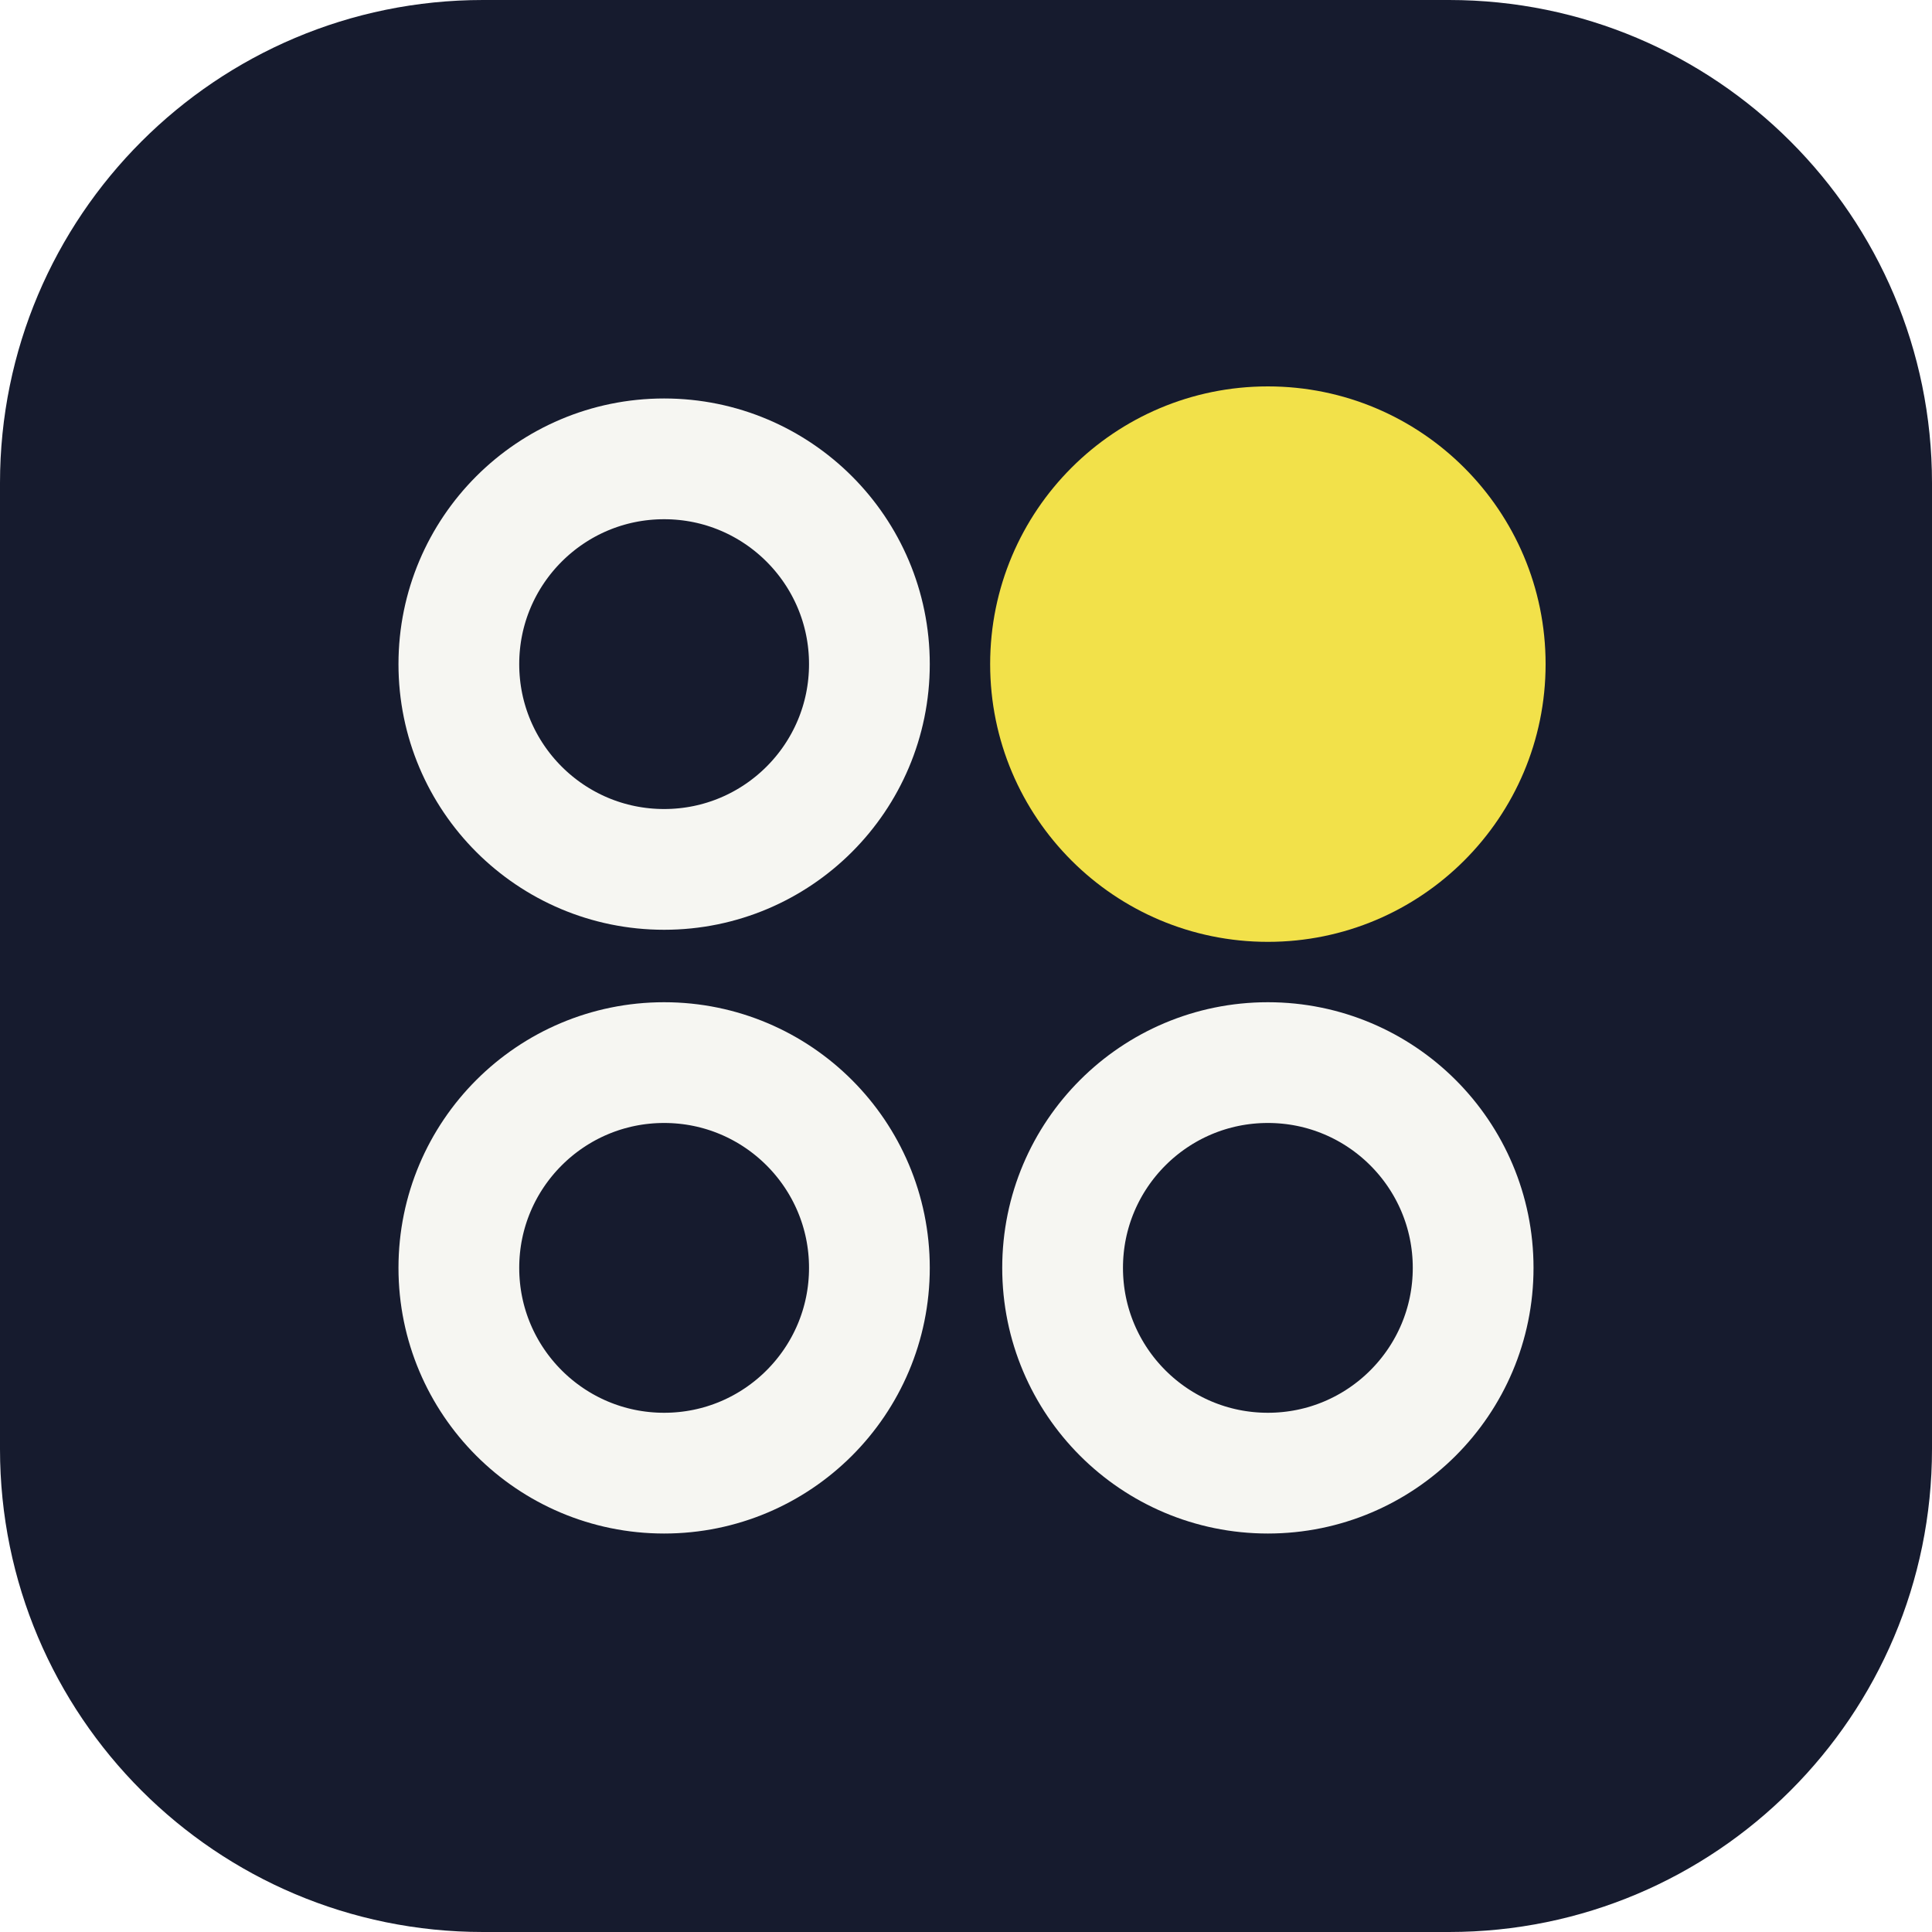
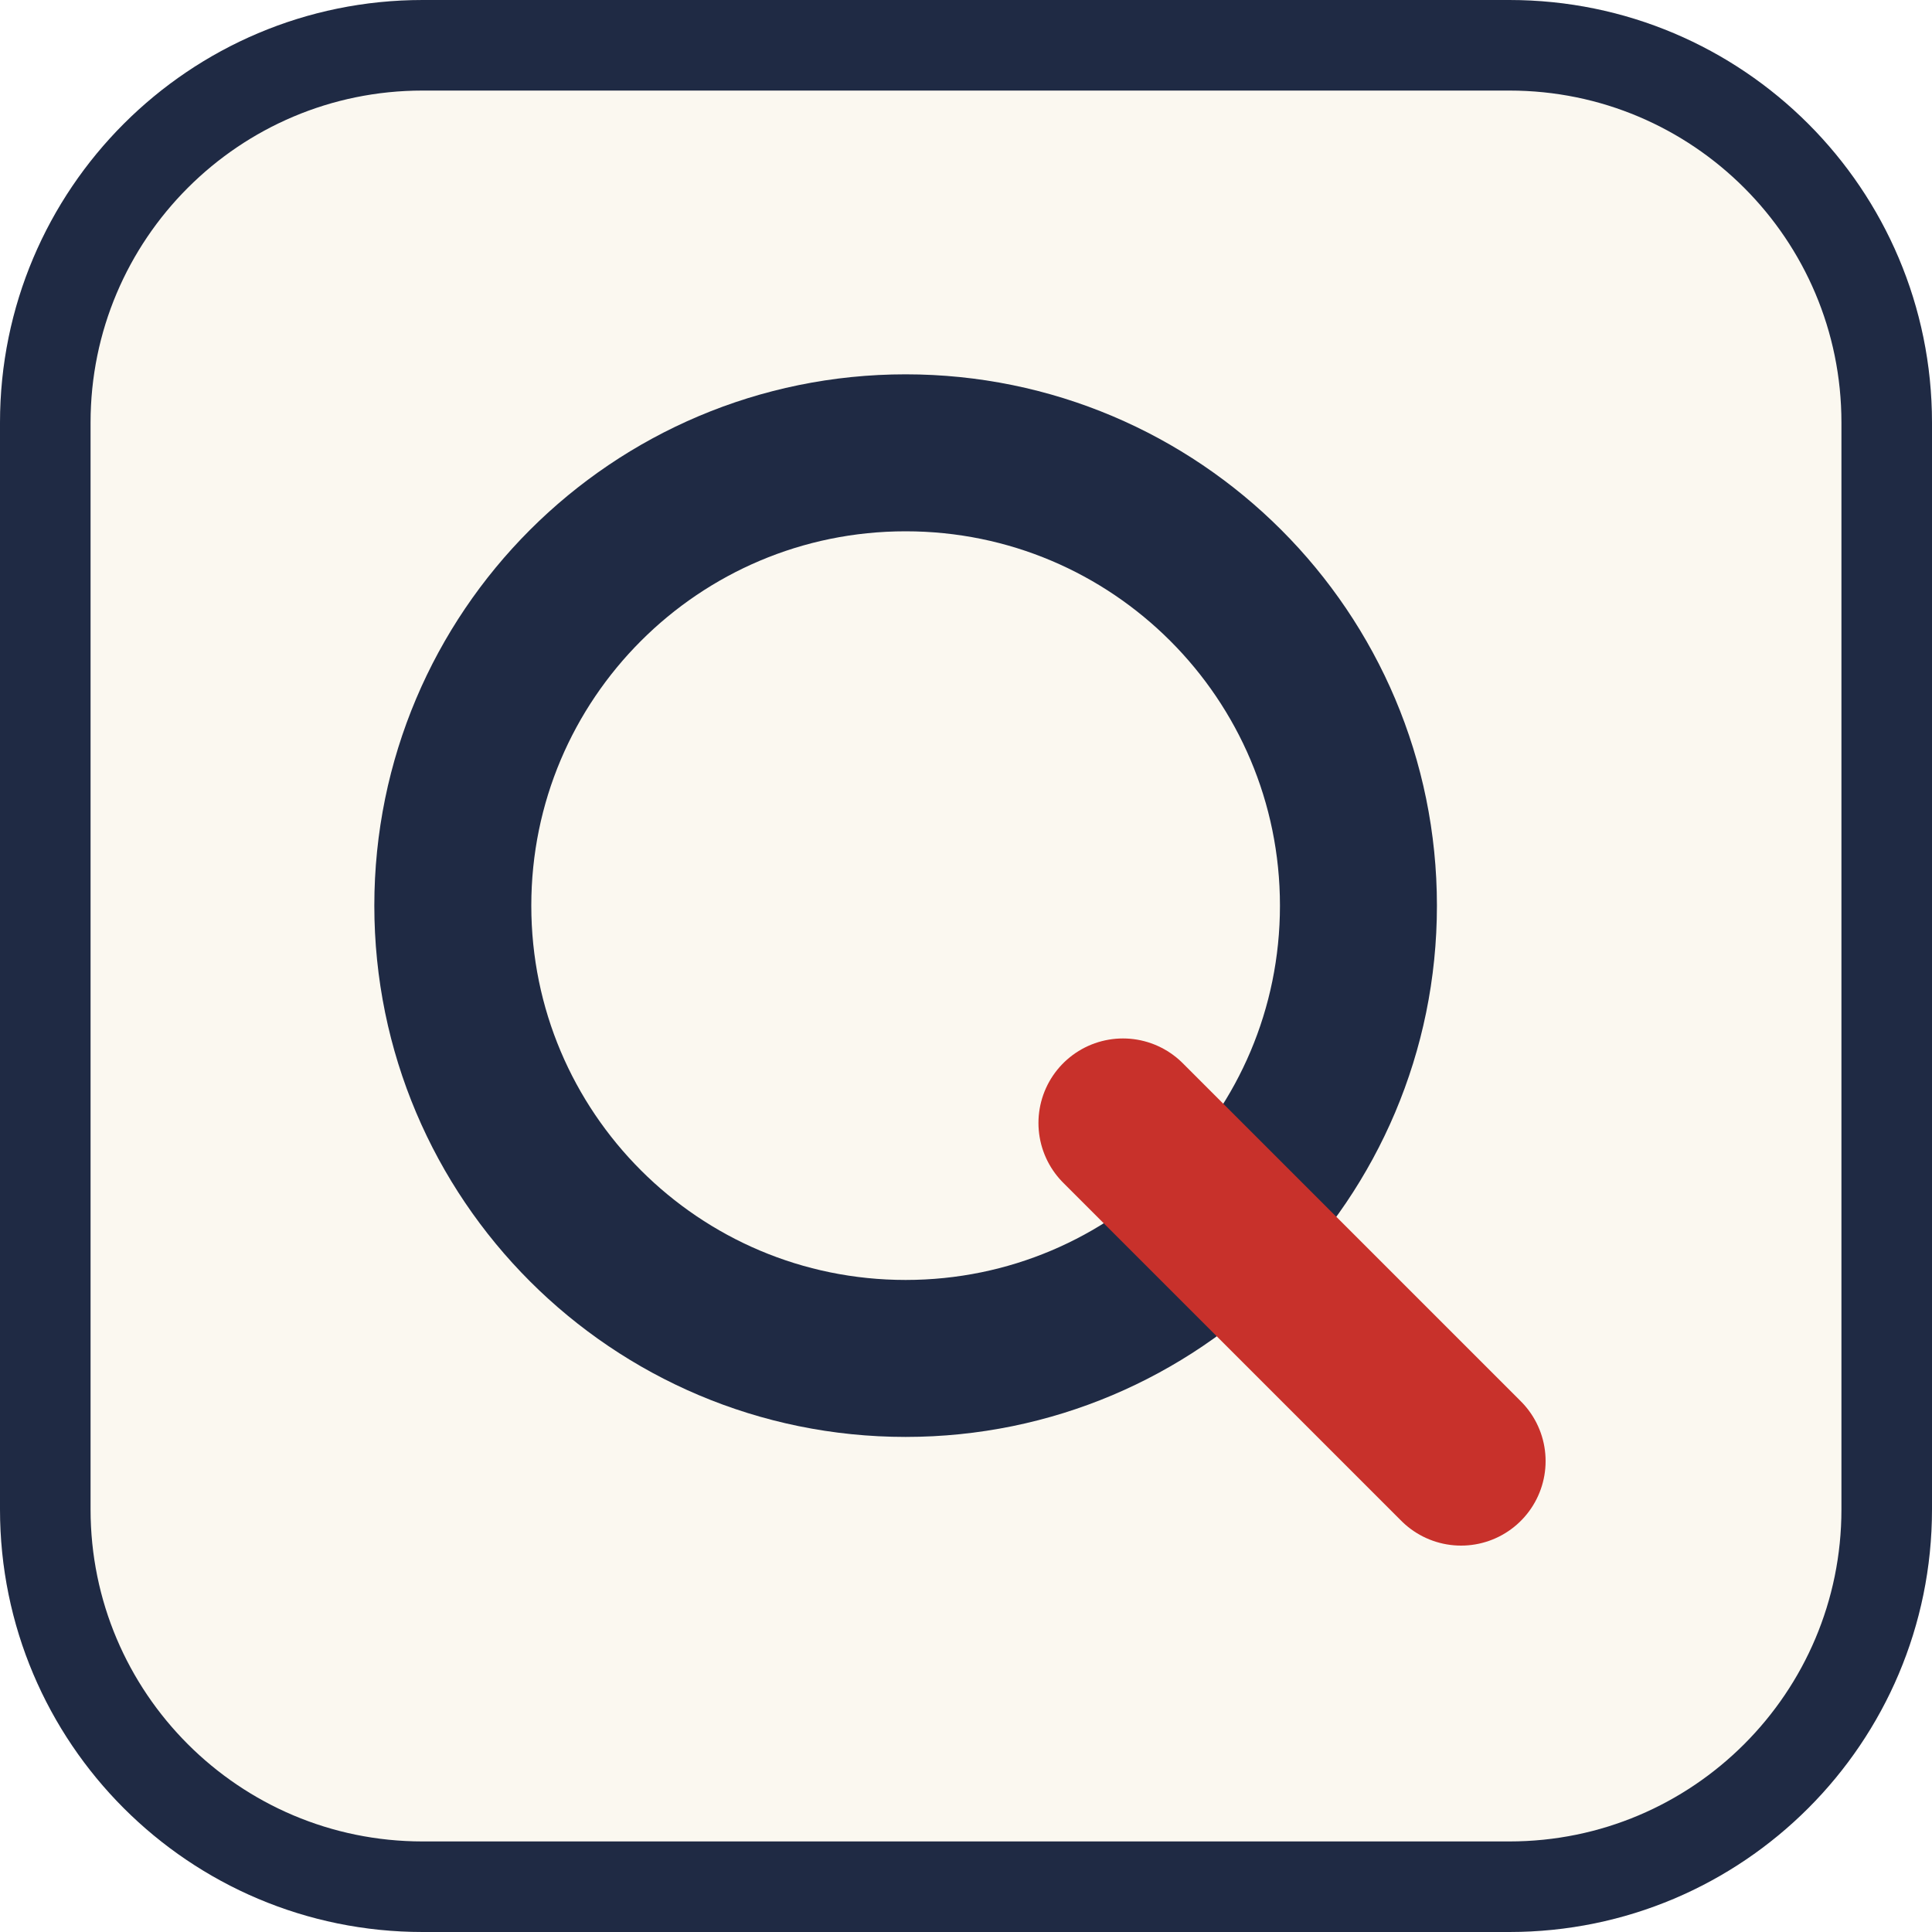
<svg xmlns="http://www.w3.org/2000/svg" viewBox="0 0 32 32">
-   <rect width="32" height="32" rx="8" fill="#161B2E" />
-   <circle cx="11" cy="11" r="3.4" fill="none" stroke="#F6F6F2" stroke-width="2" />
-   <circle cx="21" cy="11" r="4.6" fill="#F2E14A" />
-   <circle cx="11" cy="21" r="3.4" fill="none" stroke="#F6F6F2" stroke-width="2" />
-   <circle cx="21" cy="21" r="3.4" fill="none" stroke="#F6F6F2" stroke-width="2" />
+   <rect width="32" height="32" rx="7" fill="#FBF8F0" />
+   <rect x="0.75" y="0.75" width="30.5" height="30.5" rx="6.25" fill="none" stroke="#1F2A44" stroke-width="1.5" />
+   <circle cx="15" cy="15" r="7.5" fill="none" stroke="#1F2A44" stroke-width="2.6" />
+   <path d="M18.6 18.6 24.2 24.2" stroke="#C8312B" stroke-width="2.8" stroke-linecap="round" />
</svg>
